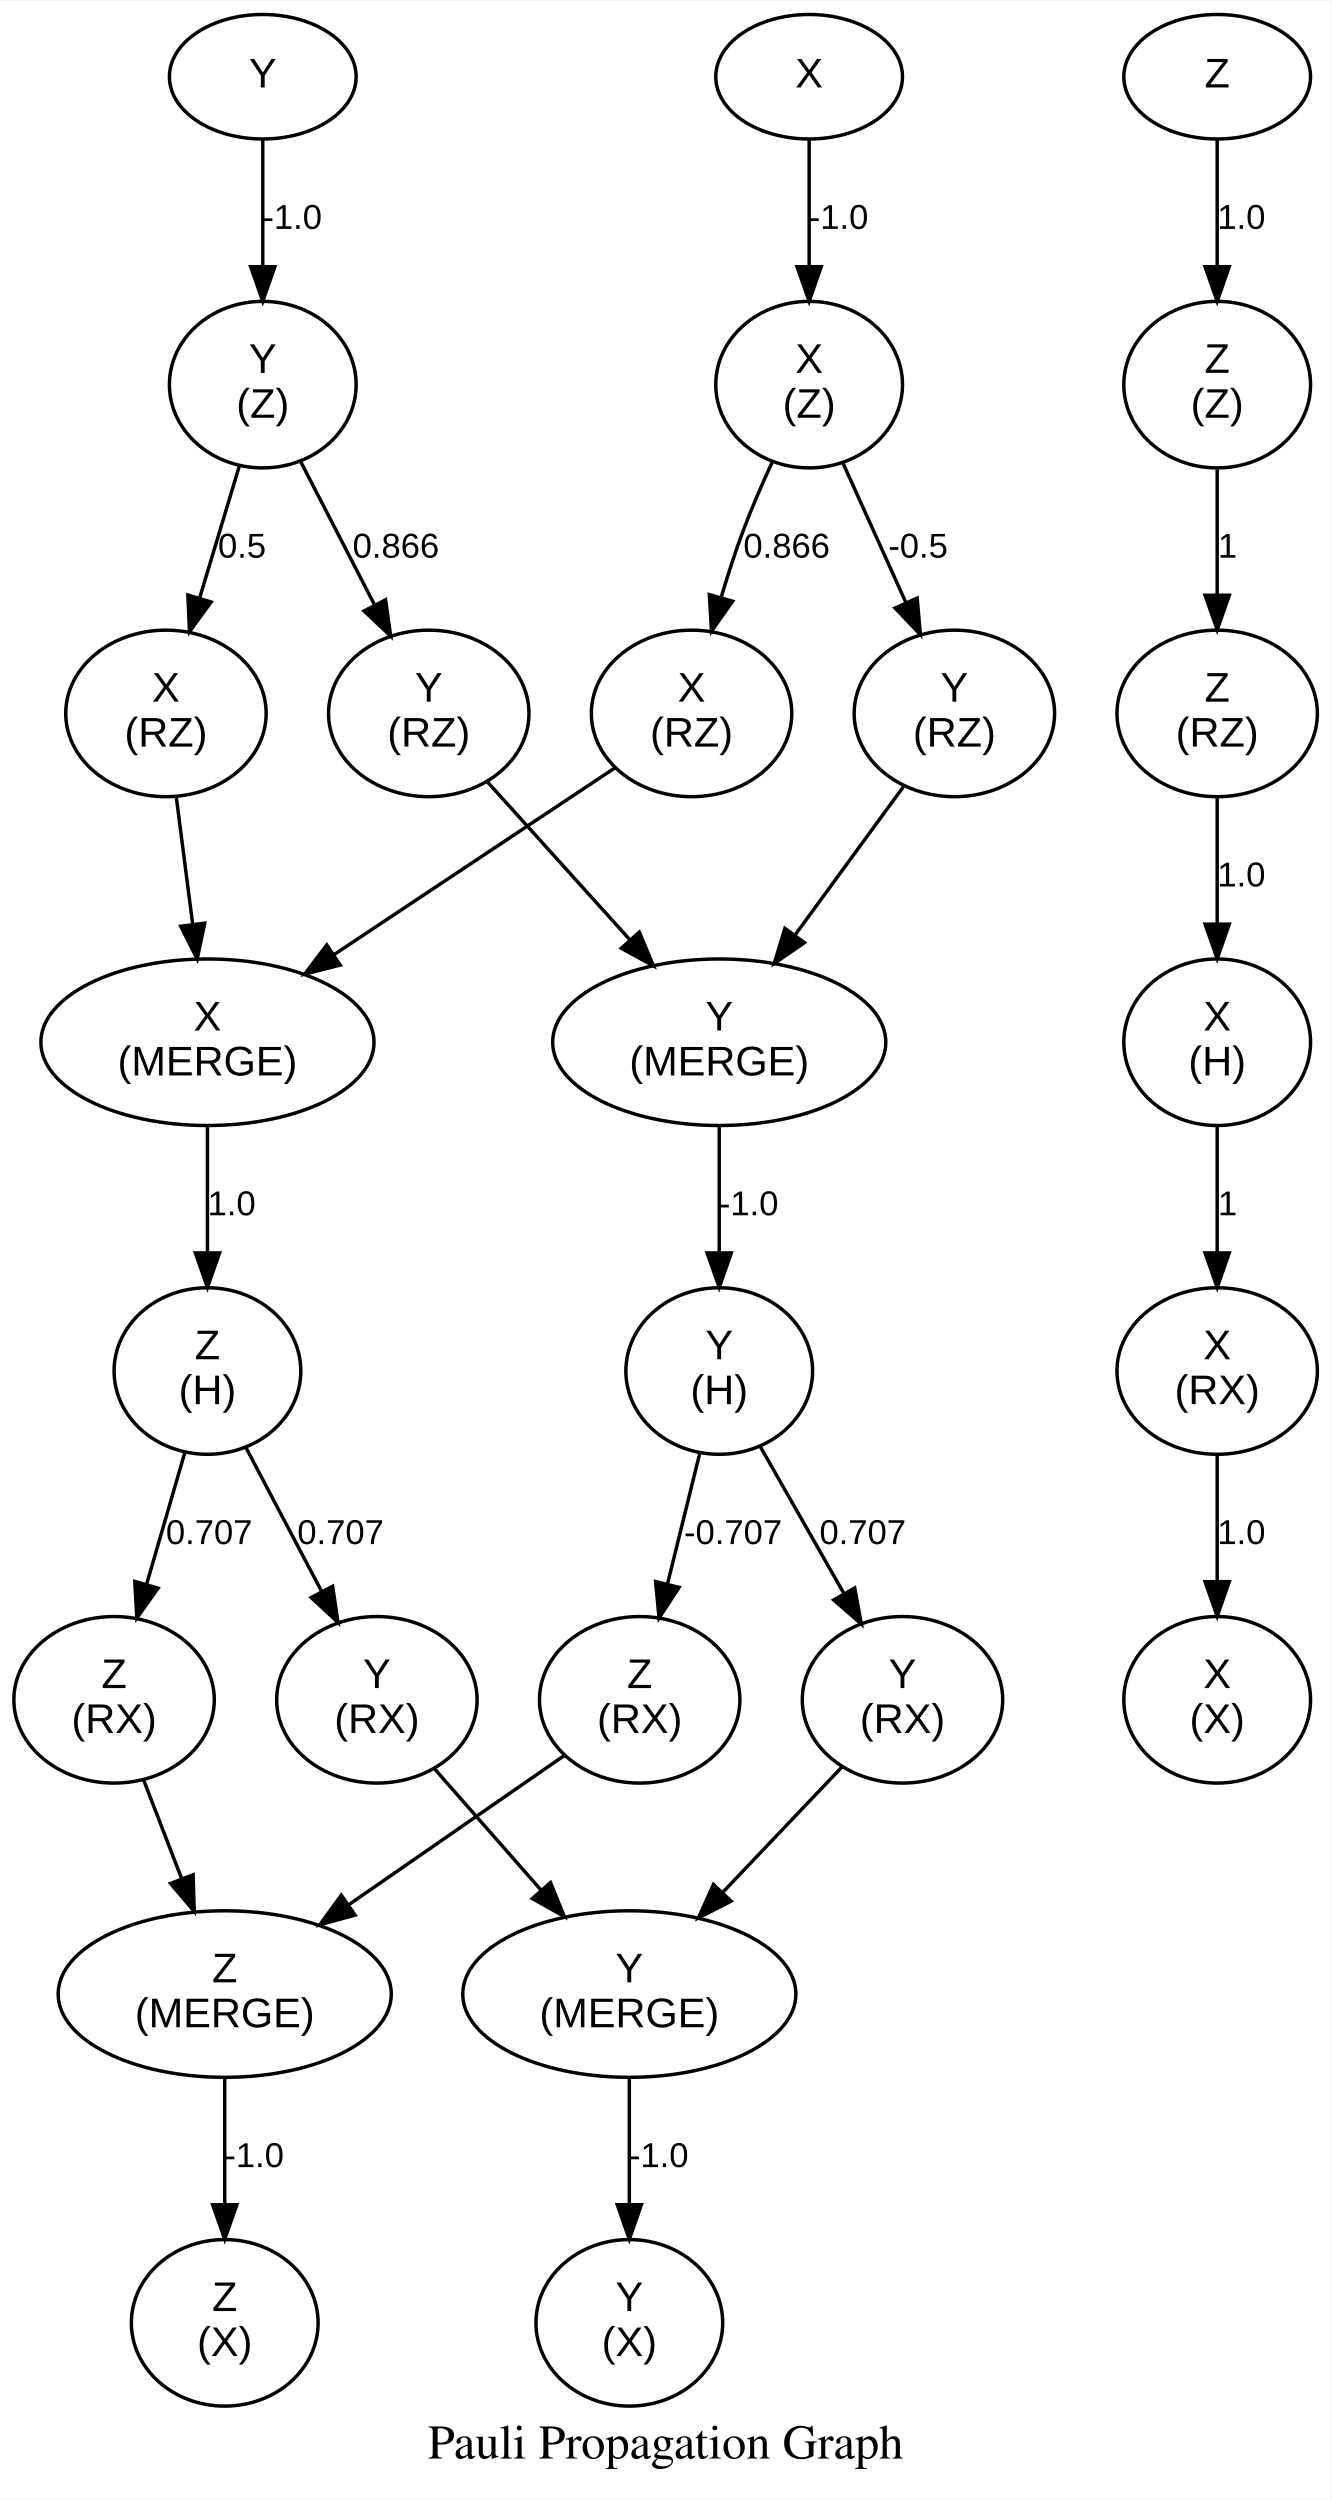
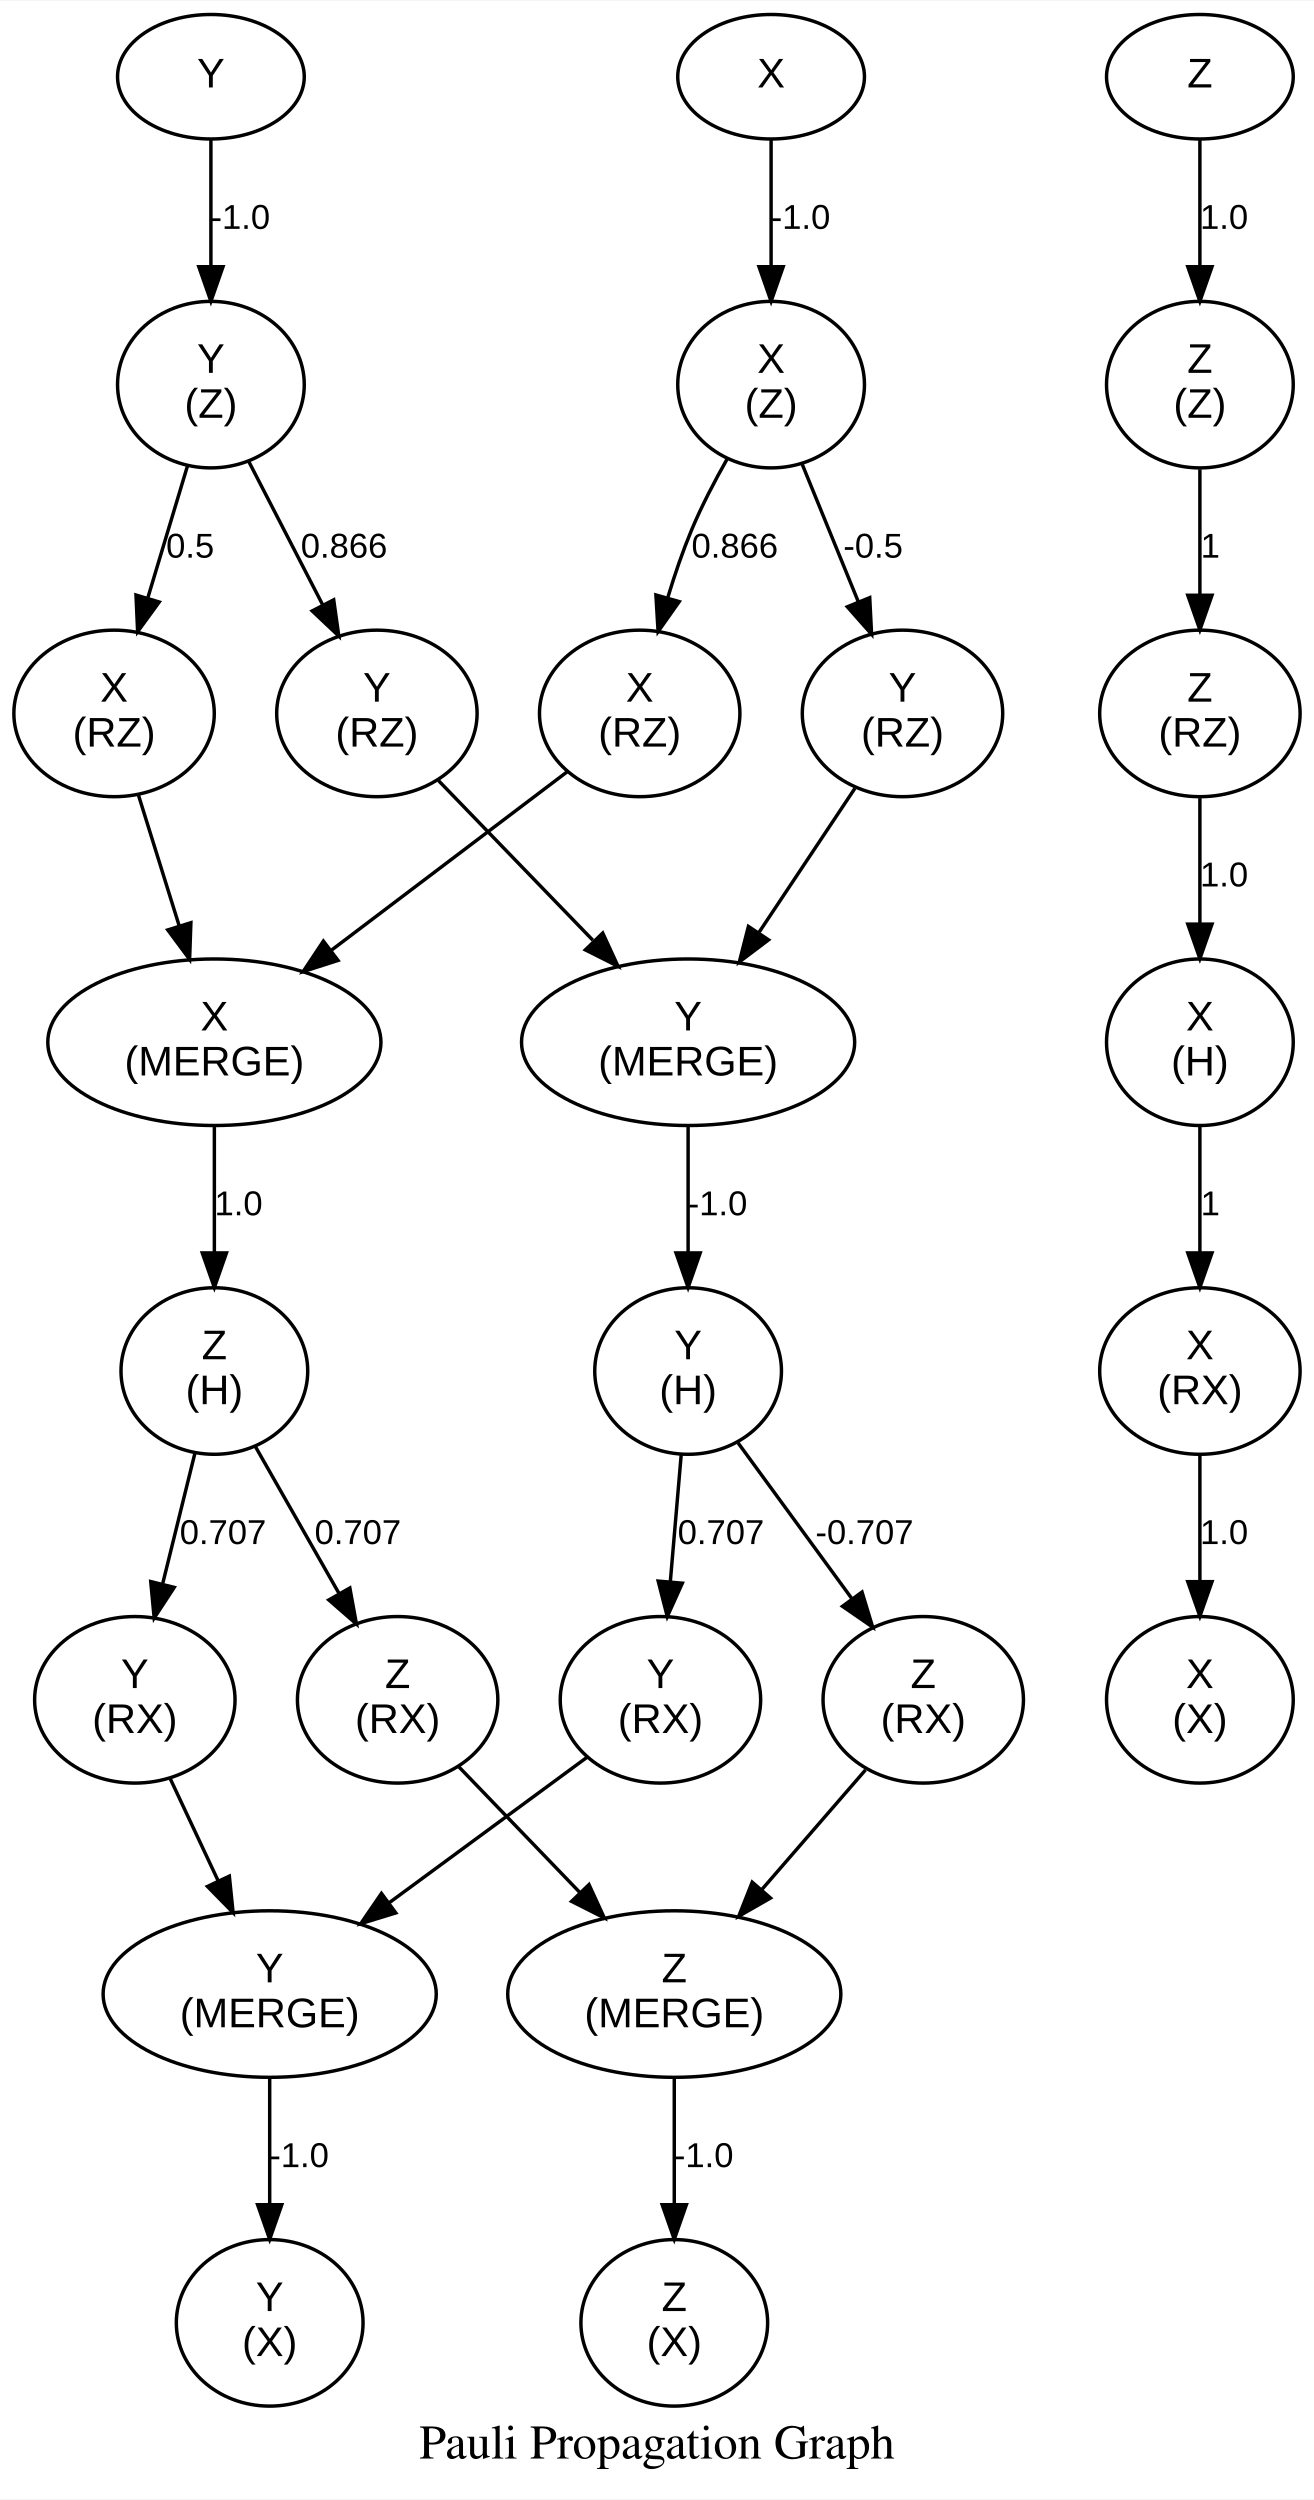
- <svg xmlns="http://www.w3.org/2000/svg" width="385pt" height="723pt" viewBox="0.00 0.00 384.98 722.58">
+ <svg xmlns="http://www.w3.org/2000/svg" width="380pt" height="723pt" viewBox="0.00 0.00 379.98 722.58">
  <g id="graph0" class="graph" transform="scale(1 1) rotate(0) translate(4 718.58)">
-     <polygon fill="white" stroke="transparent" points="-4,4 -4,-718.58 380.98,-718.58 380.98,4 -4,4" />
-     <text text-anchor="middle" x="188.49" y="-7.8" font-family="Times,serif" font-size="14.00">Pauli Propagation Graph</text>
+     <polygon fill="white" stroke="transparent" points="-4,4 -4,-718.58 375.98,-718.58 375.98,4 -4,4" />
+     <text text-anchor="middle" x="185.99" y="-7.8" font-family="Times,serif" font-size="14.00">Pauli Propagation Graph</text>
    <g id="node1" class="node">
-       <ellipse fill="none" stroke="black" cx="60.99" cy="-47.04" rx="27" ry="24.08" />
-       <text text-anchor="middle" x="60.99" y="-50.44" font-family="Arial" font-size="12.00">Z</text>
-       <text text-anchor="middle" x="60.99" y="-37.44" font-family="Arial" font-size="12.00">(X)</text>
+       <ellipse fill="none" stroke="black" cx="56.99" cy="-607.54" rx="27" ry="24.08" />
+       <text text-anchor="middle" x="56.99" y="-610.94" font-family="Arial" font-size="12.00">Y</text>
+       <text text-anchor="middle" x="56.99" y="-597.94" font-family="Arial" font-size="12.00">(Z)</text>
+     </g>
+     <g id="node10" class="node">
+       <ellipse fill="none" stroke="black" cx="28.99" cy="-512.46" rx="28.98" ry="24.08" />
+       <text text-anchor="middle" x="28.99" y="-515.86" font-family="Arial" font-size="12.00">X</text>
+       <text text-anchor="middle" x="28.99" y="-502.86" font-family="Arial" font-size="12.00">(RZ)</text>
+     </g>
+     <g id="edge25" class="edge">
+       <path fill="none" stroke="black" d="M50.21,-584.01C46.77,-572.55 42.51,-558.41 38.72,-545.8" />
+       <polygon fill="black" stroke="black" points="42.04,-544.67 35.8,-536.11 35.33,-546.69 42.04,-544.67" />
+       <text text-anchor="middle" x="50.99" y="-557.5" font-family="Arial" font-size="10.00">0.5</text>
+     </g>
+     <g id="node20" class="node">
+       <ellipse fill="none" stroke="black" cx="104.99" cy="-512.46" rx="28.98" ry="24.08" />
+       <text text-anchor="middle" x="104.99" y="-515.86" font-family="Arial" font-size="12.00">Y</text>
+       <text text-anchor="middle" x="104.99" y="-502.86" font-family="Arial" font-size="12.00">(RZ)</text>
+     </g>
+     <g id="edge8" class="edge">
+       <path fill="none" stroke="black" d="M67.88,-585.42C74.22,-573.13 82.32,-557.43 89.33,-543.83" />
+       <polygon fill="black" stroke="black" points="92.5,-545.31 93.98,-534.82 86.28,-542.1 92.5,-545.31" />
+       <text text-anchor="middle" x="95.49" y="-557.5" font-family="Arial" font-size="10.00">0.866</text>
    </g>
    <g id="node2" class="node">
-       <ellipse fill="none" stroke="black" cx="104.99" cy="-227.21" rx="28.98" ry="24.08" />
-       <text text-anchor="middle" x="104.99" y="-230.61" font-family="Arial" font-size="12.00">Y</text>
-       <text text-anchor="middle" x="104.99" y="-217.61" font-family="Arial" font-size="12.00">(RX)</text>
+       <ellipse fill="none" stroke="black" cx="342.99" cy="-607.54" rx="27" ry="24.08" />
+       <text text-anchor="middle" x="342.99" y="-610.94" font-family="Arial" font-size="12.00">Z</text>
+       <text text-anchor="middle" x="342.99" y="-597.94" font-family="Arial" font-size="12.00">(Z)</text>
+     </g>
+     <g id="node3" class="node">
+       <ellipse fill="none" stroke="black" cx="342.99" cy="-512.46" rx="28.98" ry="24.08" />
+       <text text-anchor="middle" x="342.99" y="-515.86" font-family="Arial" font-size="12.00">Z</text>
+       <text text-anchor="middle" x="342.99" y="-502.86" font-family="Arial" font-size="12.00">(RZ)</text>
+     </g>
+     <g id="edge11" class="edge">
+       <path fill="none" stroke="black" d="M342.99,-583.05C342.99,-572.06 342.99,-558.76 342.99,-546.75" />
+       <polygon fill="black" stroke="black" points="346.49,-546.62 342.99,-536.62 339.49,-546.62 346.49,-546.62" />
+       <text text-anchor="middle" x="345.99" y="-557.5" font-family="Arial" font-size="10.00">1</text>
+     </g>
+     <g id="node4" class="node">
+       <ellipse fill="none" stroke="black" cx="342.99" cy="-417.37" rx="27" ry="24.08" />
+       <text text-anchor="middle" x="342.99" y="-420.77" font-family="Arial" font-size="12.00">X</text>
+       <text text-anchor="middle" x="342.99" y="-407.77" font-family="Arial" font-size="12.00">(H)</text>
+     </g>
+     <g id="edge16" class="edge">
+       <path fill="none" stroke="black" d="M342.99,-487.97C342.99,-476.97 342.99,-463.68 342.99,-451.67" />
+       <polygon fill="black" stroke="black" points="346.49,-451.53 342.99,-441.53 339.49,-451.53 346.49,-451.53" />
+       <text text-anchor="middle" x="349.99" y="-462.42" font-family="Arial" font-size="10.00">1.0</text>
    </g>
    <g id="node11" class="node">
-       <ellipse fill="none" stroke="black" cx="177.99" cy="-142.12" rx="48.17" ry="24.08" />
-       <text text-anchor="middle" x="177.99" y="-145.52" font-family="Arial" font-size="12.00">Y</text>
-       <text text-anchor="middle" x="177.99" y="-132.52" font-family="Arial" font-size="12.00">(MERGE)</text>
+       <ellipse fill="none" stroke="black" cx="342.99" cy="-322.29" rx="28.98" ry="24.08" />
+       <text text-anchor="middle" x="342.99" y="-325.69" font-family="Arial" font-size="12.00">X</text>
+       <text text-anchor="middle" x="342.99" y="-312.69" font-family="Arial" font-size="12.00">(RX)</text>
    </g>
    <g id="edge7" class="edge">
-       <path fill="none" stroke="black" d="M121.56,-207.36C130.65,-197.01 142.12,-183.95 152.34,-172.32" />
-       <polygon fill="black" stroke="black" points="155.2,-174.36 159.18,-164.54 149.95,-169.74 155.2,-174.36" />
-     </g>
-     <g id="node3" class="node">
-       <ellipse fill="none" stroke="black" cx="71.99" cy="-607.54" rx="27" ry="24.08" />
-       <text text-anchor="middle" x="71.99" y="-610.94" font-family="Arial" font-size="12.00">Y</text>
-       <text text-anchor="middle" x="71.99" y="-597.94" font-family="Arial" font-size="12.00">(Z)</text>
+       <path fill="none" stroke="black" d="M342.99,-392.89C342.99,-381.89 342.99,-368.59 342.99,-356.58" />
+       <polygon fill="black" stroke="black" points="346.49,-356.45 342.99,-346.45 339.49,-356.45 346.49,-356.45" />
+       <text text-anchor="middle" x="345.99" y="-367.33" font-family="Arial" font-size="10.00">1</text>
+     </g>
+     <g id="node5" class="node">
+       <ellipse fill="none" stroke="black" cx="34.99" cy="-227.21" rx="28.98" ry="24.08" />
+       <text text-anchor="middle" x="34.99" y="-230.61" font-family="Arial" font-size="12.00">Y</text>
+       <text text-anchor="middle" x="34.99" y="-217.61" font-family="Arial" font-size="12.00">(RX)</text>
    </g>
    <g id="node12" class="node">
-       <ellipse fill="none" stroke="black" cx="43.99" cy="-512.46" rx="28.98" ry="24.08" />
-       <text text-anchor="middle" x="43.99" y="-515.86" font-family="Arial" font-size="12.00">X</text>
-       <text text-anchor="middle" x="43.99" y="-502.86" font-family="Arial" font-size="12.00">(RZ)</text>
+       <ellipse fill="none" stroke="black" cx="73.99" cy="-142.12" rx="48.17" ry="24.08" />
+       <text text-anchor="middle" x="73.99" y="-145.52" font-family="Arial" font-size="12.00">Y</text>
+       <text text-anchor="middle" x="73.99" y="-132.52" font-family="Arial" font-size="12.00">(MERGE)</text>
+     </g>
+     <g id="edge15" class="edge">
+       <path fill="none" stroke="black" d="M45.24,-204.38C49.48,-195.34 54.48,-184.69 59.11,-174.82" />
+       <polygon fill="black" stroke="black" points="62.32,-176.22 63.41,-165.68 55.99,-173.24 62.32,-176.22" />
+     </g>
+     <g id="node6" class="node">
+       <ellipse fill="none" stroke="black" cx="56.99" cy="-696.58" rx="27" ry="18" />
+       <text text-anchor="middle" x="56.99" y="-693.48" font-family="Arial" font-size="12.00">Y</text>
+     </g>
+     <g id="edge5" class="edge">
+       <path fill="none" stroke="black" d="M56.99,-678.39C56.99,-667.94 56.99,-654.24 56.99,-641.75" />
+       <polygon fill="black" stroke="black" points="60.49,-641.64 56.99,-631.64 53.49,-641.64 60.49,-641.64" />
+       <text text-anchor="middle" x="65.49" y="-652.58" font-family="Arial" font-size="10.00">-1.0</text>
+     </g>
+     <g id="node7" class="node">
+       <ellipse fill="none" stroke="black" cx="342.99" cy="-227.21" rx="27" ry="24.08" />
+       <text text-anchor="middle" x="342.99" y="-230.61" font-family="Arial" font-size="12.00">X</text>
+       <text text-anchor="middle" x="342.99" y="-217.61" font-family="Arial" font-size="12.00">(X)</text>
+     </g>
+     <g id="node8" class="node">
+       <ellipse fill="none" stroke="black" cx="110.99" cy="-227.21" rx="28.98" ry="24.08" />
+       <text text-anchor="middle" x="110.99" y="-230.61" font-family="Arial" font-size="12.00">Z</text>
+       <text text-anchor="middle" x="110.99" y="-217.61" font-family="Arial" font-size="12.00">(RX)</text>
+     </g>
+     <g id="node14" class="node">
+       <ellipse fill="none" stroke="black" cx="190.99" cy="-142.12" rx="48.17" ry="24.08" />
+       <text text-anchor="middle" x="190.99" y="-145.52" font-family="Arial" font-size="12.00">Z</text>
+       <text text-anchor="middle" x="190.99" y="-132.52" font-family="Arial" font-size="12.00">(MERGE)</text>
+     </g>
+     <g id="edge27" class="edge">
+       <path fill="none" stroke="black" d="M128.75,-207.77C139.04,-197.08 152.21,-183.4 163.79,-171.38" />
+       <polygon fill="black" stroke="black" points="166.33,-173.78 170.75,-164.15 161.29,-168.92 166.33,-173.78" />
+     </g>
+     <g id="node9" class="node">
+       <ellipse fill="none" stroke="black" cx="256.99" cy="-512.46" rx="28.98" ry="24.08" />
+       <text text-anchor="middle" x="256.99" y="-515.86" font-family="Arial" font-size="12.00">Y</text>
+       <text text-anchor="middle" x="256.99" y="-502.86" font-family="Arial" font-size="12.00">(RZ)</text>
+     </g>
+     <g id="node19" class="node">
+       <ellipse fill="none" stroke="black" cx="194.99" cy="-417.37" rx="48.17" ry="24.08" />
+       <text text-anchor="middle" x="194.99" y="-420.77" font-family="Arial" font-size="12.00">Y</text>
+       <text text-anchor="middle" x="194.99" y="-407.77" font-family="Arial" font-size="12.00">(MERGE)</text>
+     </g>
+     <g id="edge3" class="edge">
+       <path fill="none" stroke="black" d="M243.23,-490.8C235.1,-478.59 224.64,-462.88 215.54,-449.22" />
+       <polygon fill="black" stroke="black" points="218.25,-446.98 209.8,-440.6 212.43,-450.86 218.25,-446.98" />
+     </g>
+     <g id="node24" class="node">
+       <ellipse fill="none" stroke="black" cx="57.99" cy="-417.37" rx="48.17" ry="24.08" />
+       <text text-anchor="middle" x="57.99" y="-420.77" font-family="Arial" font-size="12.00">X</text>
+       <text text-anchor="middle" x="57.99" y="-407.77" font-family="Arial" font-size="12.00">(MERGE)</text>
+     </g>
+     <g id="edge17" class="edge">
+       <path fill="none" stroke="black" d="M36.01,-488.93C39.56,-477.55 43.92,-463.53 47.83,-451" />
+       <polygon fill="black" stroke="black" points="51.2,-451.94 50.83,-441.35 44.52,-449.85 51.2,-451.94" />
+     </g>
+     <g id="edge13" class="edge">
+       <path fill="none" stroke="black" d="M342.99,-297.8C342.99,-286.81 342.99,-273.51 342.99,-261.5" />
+       <polygon fill="black" stroke="black" points="346.49,-261.37 342.99,-251.37 339.49,-261.37 346.49,-261.37" />
+       <text text-anchor="middle" x="349.99" y="-272.25" font-family="Arial" font-size="10.00">1.0</text>
+     </g>
+     <g id="node18" class="node">
+       <ellipse fill="none" stroke="black" cx="73.99" cy="-47.04" rx="27" ry="24.08" />
+       <text text-anchor="middle" x="73.99" y="-50.44" font-family="Arial" font-size="12.00">Y</text>
+       <text text-anchor="middle" x="73.99" y="-37.44" font-family="Arial" font-size="12.00">(X)</text>
+     </g>
+     <g id="edge2" class="edge">
+       <path fill="none" stroke="black" d="M73.99,-117.64C73.99,-106.64 73.99,-93.34 73.99,-81.33" />
+       <polygon fill="black" stroke="black" points="77.49,-81.2 73.99,-71.2 70.49,-81.2 77.49,-81.2" />
+       <text text-anchor="middle" x="82.49" y="-92.08" font-family="Arial" font-size="10.00">-1.0</text>
+     </g>
+     <g id="node13" class="node">
+       <ellipse fill="none" stroke="black" cx="190.99" cy="-47.04" rx="27" ry="24.08" />
+       <text text-anchor="middle" x="190.99" y="-50.44" font-family="Arial" font-size="12.00">Z</text>
+       <text text-anchor="middle" x="190.99" y="-37.44" font-family="Arial" font-size="12.00">(X)</text>
+     </g>
+     <g id="edge4" class="edge">
+       <path fill="none" stroke="black" d="M190.99,-117.64C190.99,-106.64 190.99,-93.34 190.99,-81.33" />
+       <polygon fill="black" stroke="black" points="194.49,-81.2 190.99,-71.2 187.49,-81.2 194.49,-81.2" />
+       <text text-anchor="middle" x="199.49" y="-92.08" font-family="Arial" font-size="10.00">-1.0</text>
+     </g>
+     <g id="node15" class="node">
+       <ellipse fill="none" stroke="black" cx="342.99" cy="-696.58" rx="27" ry="18" />
+       <text text-anchor="middle" x="342.99" y="-693.48" font-family="Arial" font-size="12.00">Z</text>
+     </g>
+     <g id="edge21" class="edge">
+       <path fill="none" stroke="black" d="M342.99,-678.39C342.99,-667.94 342.99,-654.24 342.99,-641.75" />
+       <polygon fill="black" stroke="black" points="346.49,-641.64 342.99,-631.64 339.49,-641.64 346.49,-641.64" />
+       <text text-anchor="middle" x="349.99" y="-652.58" font-family="Arial" font-size="10.00">1.0</text>
+     </g>
+     <g id="node16" class="node">
+       <ellipse fill="none" stroke="black" cx="194.99" cy="-322.29" rx="27" ry="24.08" />
+       <text text-anchor="middle" x="194.99" y="-325.69" font-family="Arial" font-size="12.00">Y</text>
+       <text text-anchor="middle" x="194.99" y="-312.69" font-family="Arial" font-size="12.00">(H)</text>
+     </g>
+     <g id="node25" class="node">
+       <ellipse fill="none" stroke="black" cx="262.99" cy="-227.21" rx="28.98" ry="24.08" />
+       <text text-anchor="middle" x="262.99" y="-230.61" font-family="Arial" font-size="12.00">Z</text>
+       <text text-anchor="middle" x="262.99" y="-217.61" font-family="Arial" font-size="12.00">(RX)</text>
+     </g>
+     <g id="edge26" class="edge">
+       <path fill="none" stroke="black" d="M209.41,-301.55C218.99,-288.44 231.72,-271.01 242.37,-256.44" />
+       <polygon fill="black" stroke="black" points="245.28,-258.38 248.36,-248.24 239.63,-254.25 245.28,-258.38" />
+       <text text-anchor="middle" x="245.99" y="-272.25" font-family="Arial" font-size="10.00">-0.707</text>
+     </g>
+     <g id="node26" class="node">
+       <ellipse fill="none" stroke="black" cx="186.99" cy="-227.21" rx="28.98" ry="24.08" />
+       <text text-anchor="middle" x="186.99" y="-230.61" font-family="Arial" font-size="12.00">Y</text>
+       <text text-anchor="middle" x="186.99" y="-217.61" font-family="Arial" font-size="12.00">(RX)</text>
+     </g>
+     <g id="edge14" class="edge">
+       <path fill="none" stroke="black" d="M193.01,-298.28C192.06,-287.21 190.9,-273.72 189.86,-261.54" />
+       <polygon fill="black" stroke="black" points="193.32,-260.94 188.97,-251.28 186.34,-261.54 193.32,-260.94" />
+       <text text-anchor="middle" x="204.49" y="-272.25" font-family="Arial" font-size="10.00">0.707</text>
+     </g>
+     <g id="node17" class="node">
+       <ellipse fill="none" stroke="black" cx="57.99" cy="-322.29" rx="27" ry="24.08" />
+       <text text-anchor="middle" x="57.99" y="-325.69" font-family="Arial" font-size="12.00">Z</text>
+       <text text-anchor="middle" x="57.99" y="-312.69" font-family="Arial" font-size="12.00">(H)</text>
+     </g>
+     <g id="edge18" class="edge">
+       <path fill="none" stroke="black" d="M52.42,-298.76C49.62,-287.41 46.17,-273.44 43.08,-260.93" />
+       <polygon fill="black" stroke="black" points="46.38,-259.72 40.59,-250.86 39.59,-261.4 46.38,-259.72" />
+       <text text-anchor="middle" x="60.49" y="-272.25" font-family="Arial" font-size="10.00">0.707</text>
+     </g>
+     <g id="edge23" class="edge">
+       <path fill="none" stroke="black" d="M69.75,-300.63C76.91,-288.07 86.16,-271.81 94.09,-257.88" />
+       <polygon fill="black" stroke="black" points="97.17,-259.55 99.08,-249.13 91.09,-256.09 97.17,-259.55" />
+       <text text-anchor="middle" x="99.49" y="-272.25" font-family="Arial" font-size="10.00">0.707</text>
+     </g>
+     <g id="edge9" class="edge">
+       <path fill="none" stroke="black" d="M194.99,-392.89C194.99,-381.89 194.99,-368.59 194.99,-356.58" />
+       <polygon fill="black" stroke="black" points="198.49,-356.45 194.99,-346.45 191.49,-356.45 198.49,-356.45" />
+       <text text-anchor="middle" x="203.49" y="-367.33" font-family="Arial" font-size="10.00">-1.0</text>
+     </g>
+     <g id="edge22" class="edge">
+       <path fill="none" stroke="black" d="M122.77,-493.07C135.51,-479.89 152.91,-461.9 167.44,-446.87" />
+       <polygon fill="black" stroke="black" points="170.3,-448.95 174.73,-439.33 165.27,-444.08 170.3,-448.95" />
+     </g>
+     <g id="node21" class="node">
+       <ellipse fill="none" stroke="black" cx="180.99" cy="-512.46" rx="28.98" ry="24.08" />
+       <text text-anchor="middle" x="180.99" y="-515.86" font-family="Arial" font-size="12.00">X</text>
+       <text text-anchor="middle" x="180.99" y="-502.86" font-family="Arial" font-size="12.00">(RZ)</text>
+     </g>
+     <g id="edge12" class="edge">
+       <path fill="none" stroke="black" d="M160.13,-495.67C141.41,-481.5 113.6,-460.46 91.72,-443.9" />
+       <polygon fill="black" stroke="black" points="93.75,-441.04 83.66,-437.8 89.52,-446.62 93.75,-441.04" />
+     </g>
+     <g id="node22" class="node">
+       <ellipse fill="none" stroke="black" cx="218.99" cy="-607.54" rx="27" ry="24.08" />
+       <text text-anchor="middle" x="218.99" y="-610.94" font-family="Arial" font-size="12.00">X</text>
+       <text text-anchor="middle" x="218.99" y="-597.94" font-family="Arial" font-size="12.00">(Z)</text>
+     </g>
+     <g id="edge24" class="edge">
+       <path fill="none" stroke="black" d="M228,-584.48C232.82,-572.66 238.85,-557.89 244.16,-544.88" />
+       <polygon fill="black" stroke="black" points="247.51,-545.94 248.05,-535.36 241.03,-543.29 247.51,-545.94" />
+       <text text-anchor="middle" x="248.49" y="-557.5" font-family="Arial" font-size="10.00">-0.5</text>
+     </g>
+     <g id="edge6" class="edge">
+       <path fill="none" stroke="black" d="M206.33,-586.13C202.67,-579.68 198.89,-572.43 195.99,-565.5 193.42,-559.35 191.13,-552.62 189.15,-546.09" />
+       <polygon fill="black" stroke="black" points="192.42,-544.79 186.31,-536.13 185.68,-546.71 192.42,-544.79" />
+       <text text-anchor="middle" x="208.49" y="-557.5" font-family="Arial" font-size="10.00">0.866</text>
+     </g>
+     <g id="node23" class="node">
+       <ellipse fill="none" stroke="black" cx="218.99" cy="-696.58" rx="27" ry="18" />
+       <text text-anchor="middle" x="218.99" y="-693.48" font-family="Arial" font-size="12.00">X</text>
+     </g>
+     <g id="edge20" class="edge">
+       <path fill="none" stroke="black" d="M218.99,-678.39C218.99,-667.94 218.99,-654.24 218.99,-641.75" />
+       <polygon fill="black" stroke="black" points="222.49,-641.64 218.99,-631.64 215.49,-641.64 222.49,-641.64" />
+       <text text-anchor="middle" x="227.49" y="-652.58" font-family="Arial" font-size="10.00">-1.0</text>
    </g>
    <g id="edge19" class="edge">
-       <path fill="none" stroke="black" d="M65.21,-584.01C61.77,-572.55 57.51,-558.41 53.72,-545.8" />
-       <polygon fill="black" stroke="black" points="57.04,-544.67 50.8,-536.11 50.33,-546.69 57.04,-544.67" />
-       <text text-anchor="middle" x="65.99" y="-557.5" font-family="Arial" font-size="10.00">0.5</text>
-     </g>
-     <g id="node18" class="node">
-       <ellipse fill="none" stroke="black" cx="119.99" cy="-512.46" rx="28.98" ry="24.08" />
-       <text text-anchor="middle" x="119.99" y="-515.86" font-family="Arial" font-size="12.00">Y</text>
-       <text text-anchor="middle" x="119.99" y="-502.86" font-family="Arial" font-size="12.00">(RZ)</text>
-     </g>
-     <g id="edge13" class="edge">
-       <path fill="none" stroke="black" d="M82.88,-585.42C89.22,-573.13 97.32,-557.43 104.33,-543.83" />
-       <polygon fill="black" stroke="black" points="107.5,-545.31 108.98,-534.82 101.28,-542.1 107.5,-545.31" />
-       <text text-anchor="middle" x="110.49" y="-557.5" font-family="Arial" font-size="10.00">0.866</text>
-     </g>
-     <g id="node4" class="node">
-       <ellipse fill="none" stroke="black" cx="347.99" cy="-607.54" rx="27" ry="24.08" />
-       <text text-anchor="middle" x="347.99" y="-610.94" font-family="Arial" font-size="12.00">Z</text>
-       <text text-anchor="middle" x="347.99" y="-597.94" font-family="Arial" font-size="12.00">(Z)</text>
-     </g>
-     <g id="node5" class="node">
-       <ellipse fill="none" stroke="black" cx="347.99" cy="-512.46" rx="28.98" ry="24.08" />
-       <text text-anchor="middle" x="347.99" y="-515.86" font-family="Arial" font-size="12.00">Z</text>
-       <text text-anchor="middle" x="347.99" y="-502.86" font-family="Arial" font-size="12.00">(RZ)</text>
-     </g>
-     <g id="edge20" class="edge">
-       <path fill="none" stroke="black" d="M347.99,-583.05C347.99,-572.06 347.99,-558.76 347.99,-546.75" />
-       <polygon fill="black" stroke="black" points="351.49,-546.62 347.99,-536.62 344.49,-546.62 351.49,-546.62" />
-       <text text-anchor="middle" x="350.99" y="-557.5" font-family="Arial" font-size="10.00">1</text>
-     </g>
-     <g id="node14" class="node">
-       <ellipse fill="none" stroke="black" cx="347.99" cy="-417.37" rx="27" ry="24.08" />
-       <text text-anchor="middle" x="347.99" y="-420.77" font-family="Arial" font-size="12.00">X</text>
-       <text text-anchor="middle" x="347.99" y="-407.77" font-family="Arial" font-size="12.00">(H)</text>
-     </g>
-     <g id="edge4" class="edge">
-       <path fill="none" stroke="black" d="M347.99,-487.97C347.99,-476.97 347.99,-463.68 347.99,-451.67" />
-       <polygon fill="black" stroke="black" points="351.49,-451.53 347.99,-441.53 344.49,-451.53 351.49,-451.53" />
-       <text text-anchor="middle" x="354.99" y="-462.42" font-family="Arial" font-size="10.00">1.0</text>
-     </g>
-     <g id="node6" class="node">
-       <ellipse fill="none" stroke="black" cx="203.99" cy="-417.37" rx="48.17" ry="24.08" />
-       <text text-anchor="middle" x="203.99" y="-420.77" font-family="Arial" font-size="12.00">Y</text>
-       <text text-anchor="middle" x="203.99" y="-407.77" font-family="Arial" font-size="12.00">(MERGE)</text>
-     </g>
-     <g id="node26" class="node">
-       <ellipse fill="none" stroke="black" cx="203.99" cy="-322.29" rx="27" ry="24.08" />
-       <text text-anchor="middle" x="203.99" y="-325.69" font-family="Arial" font-size="12.00">Y</text>
-       <text text-anchor="middle" x="203.99" y="-312.69" font-family="Arial" font-size="12.00">(H)</text>
-     </g>
-     <g id="edge6" class="edge">
-       <path fill="none" stroke="black" d="M203.99,-392.89C203.99,-381.89 203.99,-368.59 203.99,-356.58" />
-       <polygon fill="black" stroke="black" points="207.49,-356.45 203.99,-346.45 200.49,-356.45 207.49,-356.45" />
-       <text text-anchor="middle" x="212.49" y="-367.33" font-family="Arial" font-size="10.00">-1.0</text>
-     </g>
-     <g id="node7" class="node">
-       <ellipse fill="none" stroke="black" cx="256.99" cy="-227.21" rx="28.98" ry="24.08" />
-       <text text-anchor="middle" x="256.99" y="-230.61" font-family="Arial" font-size="12.00">Y</text>
-       <text text-anchor="middle" x="256.99" y="-217.61" font-family="Arial" font-size="12.00">(RX)</text>
-     </g>
-     <g id="edge11" class="edge">
-       <path fill="none" stroke="black" d="M239.46,-207.77C229.39,-197.18 216.53,-183.66 205.18,-171.72" />
-       <polygon fill="black" stroke="black" points="207.41,-168.98 197.98,-164.15 202.33,-173.81 207.41,-168.98" />
-     </g>
-     <g id="node8" class="node">
-       <ellipse fill="none" stroke="black" cx="347.99" cy="-696.58" rx="27" ry="18" />
-       <text text-anchor="middle" x="347.99" y="-693.48" font-family="Arial" font-size="12.00">Z</text>
-     </g>
-     <g id="edge23" class="edge">
-       <path fill="none" stroke="black" d="M347.99,-678.39C347.99,-667.94 347.99,-654.24 347.99,-641.75" />
-       <polygon fill="black" stroke="black" points="351.49,-641.64 347.99,-631.64 344.49,-641.64 351.49,-641.64" />
-       <text text-anchor="middle" x="354.99" y="-652.58" font-family="Arial" font-size="10.00">1.0</text>
-     </g>
-     <g id="node9" class="node">
-       <ellipse fill="none" stroke="black" cx="28.99" cy="-227.21" rx="28.98" ry="24.08" />
-       <text text-anchor="middle" x="28.99" y="-230.61" font-family="Arial" font-size="12.00">Z</text>
-       <text text-anchor="middle" x="28.99" y="-217.61" font-family="Arial" font-size="12.00">(RX)</text>
-     </g>
-     <g id="node23" class="node">
-       <ellipse fill="none" stroke="black" cx="60.99" cy="-142.12" rx="48.17" ry="24.08" />
-       <text text-anchor="middle" x="60.99" y="-145.52" font-family="Arial" font-size="12.00">Z</text>
-       <text text-anchor="middle" x="60.99" y="-132.52" font-family="Arial" font-size="12.00">(MERGE)</text>
-     </g>
-     <g id="edge18" class="edge">
-       <path fill="none" stroke="black" d="M37.57,-203.94C40.92,-195.24 44.83,-185.08 48.49,-175.59" />
-       <polygon fill="black" stroke="black" points="51.84,-176.62 52.17,-166.03 45.31,-174.1 51.84,-176.62" />
-     </g>
-     <g id="node10" class="node">
-       <ellipse fill="none" stroke="black" cx="347.99" cy="-322.29" rx="28.98" ry="24.08" />
-       <text text-anchor="middle" x="347.99" y="-325.69" font-family="Arial" font-size="12.00">X</text>
-       <text text-anchor="middle" x="347.99" y="-312.69" font-family="Arial" font-size="12.00">(RX)</text>
-     </g>
-     <g id="node24" class="node">
-       <ellipse fill="none" stroke="black" cx="347.99" cy="-227.21" rx="27" ry="24.08" />
-       <text text-anchor="middle" x="347.99" y="-230.61" font-family="Arial" font-size="12.00">X</text>
-       <text text-anchor="middle" x="347.99" y="-217.61" font-family="Arial" font-size="12.00">(X)</text>
-     </g>
-     <g id="edge2" class="edge">
-       <path fill="none" stroke="black" d="M347.99,-297.8C347.99,-286.81 347.99,-273.51 347.99,-261.5" />
-       <polygon fill="black" stroke="black" points="351.49,-261.37 347.99,-251.37 344.49,-261.37 351.49,-261.37" />
-       <text text-anchor="middle" x="354.99" y="-272.25" font-family="Arial" font-size="10.00">1.0</text>
-     </g>
-     <g id="node17" class="node">
-       <ellipse fill="none" stroke="black" cx="177.99" cy="-47.04" rx="27" ry="24.08" />
-       <text text-anchor="middle" x="177.99" y="-50.44" font-family="Arial" font-size="12.00">Y</text>
-       <text text-anchor="middle" x="177.99" y="-37.44" font-family="Arial" font-size="12.00">(X)</text>
-     </g>
-     <g id="edge27" class="edge">
-       <path fill="none" stroke="black" d="M177.99,-117.64C177.99,-106.64 177.99,-93.34 177.99,-81.33" />
-       <polygon fill="black" stroke="black" points="181.49,-81.2 177.99,-71.2 174.49,-81.2 181.49,-81.2" />
-       <text text-anchor="middle" x="186.49" y="-92.08" font-family="Arial" font-size="10.00">-1.0</text>
-     </g>
-     <g id="node22" class="node">
-       <ellipse fill="none" stroke="black" cx="55.99" cy="-417.37" rx="48.17" ry="24.08" />
-       <text text-anchor="middle" x="55.99" y="-420.77" font-family="Arial" font-size="12.00">X</text>
-       <text text-anchor="middle" x="55.99" y="-407.77" font-family="Arial" font-size="12.00">(MERGE)</text>
+       <path fill="none" stroke="black" d="M57.99,-392.89C57.99,-381.89 57.99,-368.59 57.99,-356.58" />
+       <polygon fill="black" stroke="black" points="61.49,-356.45 57.99,-346.45 54.49,-356.45 61.49,-356.45" />
+       <text text-anchor="middle" x="64.99" y="-367.33" font-family="Arial" font-size="10.00">1.0</text>
    </g>
    <g id="edge10" class="edge">
-       <path fill="none" stroke="black" d="M46.96,-488.45C48.39,-477.37 50.12,-463.88 51.69,-451.71" />
-       <polygon fill="black" stroke="black" points="55.21,-451.81 53.02,-441.44 48.27,-450.91 55.21,-451.81" />
-     </g>
-     <g id="node13" class="node">
-       <ellipse fill="none" stroke="black" cx="195.99" cy="-512.46" rx="28.98" ry="24.08" />
-       <text text-anchor="middle" x="195.99" y="-515.86" font-family="Arial" font-size="12.00">X</text>
-       <text text-anchor="middle" x="195.99" y="-502.86" font-family="Arial" font-size="12.00">(RZ)</text>
-     </g>
-     <g id="edge15" class="edge">
-       <path fill="none" stroke="black" d="M173.81,-496.71C151.99,-482.2 118.29,-459.8 92.52,-442.66" />
-       <polygon fill="black" stroke="black" points="94.37,-439.69 84.11,-437.07 90.5,-445.52 94.37,-439.69" />
-     </g>
-     <g id="edge17" class="edge">
-       <path fill="none" stroke="black" d="M347.99,-392.89C347.99,-381.89 347.99,-368.59 347.99,-356.58" />
-       <polygon fill="black" stroke="black" points="351.49,-356.45 347.99,-346.45 344.49,-356.45 351.49,-356.45" />
-       <text text-anchor="middle" x="350.99" y="-367.33" font-family="Arial" font-size="10.00">1</text>
-     </g>
-     <g id="node15" class="node">
-       <ellipse fill="none" stroke="black" cx="229.99" cy="-607.54" rx="27" ry="24.08" />
-       <text text-anchor="middle" x="229.99" y="-610.94" font-family="Arial" font-size="12.00">X</text>
-       <text text-anchor="middle" x="229.99" y="-597.94" font-family="Arial" font-size="12.00">(Z)</text>
-     </g>
-     <g id="edge16" class="edge">
-       <path fill="none" stroke="black" d="M219.3,-585.08C216.41,-578.85 213.41,-571.97 210.99,-565.5 208.68,-559.31 206.51,-552.61 204.58,-546.13" />
-       <polygon fill="black" stroke="black" points="207.87,-544.89 201.75,-536.25 201.14,-546.82 207.87,-544.89" />
-       <text text-anchor="middle" x="223.49" y="-557.5" font-family="Arial" font-size="10.00">0.866</text>
-     </g>
-     <g id="node21" class="node">
-       <ellipse fill="none" stroke="black" cx="271.99" cy="-512.46" rx="28.98" ry="24.08" />
-       <text text-anchor="middle" x="271.99" y="-515.86" font-family="Arial" font-size="12.00">Y</text>
-       <text text-anchor="middle" x="271.99" y="-502.86" font-family="Arial" font-size="12.00">(RZ)</text>
-     </g>
-     <g id="edge24" class="edge">
-       <path fill="none" stroke="black" d="M239.73,-584.95C245.15,-572.94 252,-557.77 257.98,-544.51" />
-       <polygon fill="black" stroke="black" points="261.23,-545.81 262.16,-535.25 254.85,-542.93 261.23,-545.81" />
-       <text text-anchor="middle" x="261.49" y="-557.5" font-family="Arial" font-size="10.00">-0.5</text>
-     </g>
-     <g id="node16" class="node">
-       <ellipse fill="none" stroke="black" cx="55.99" cy="-322.29" rx="27" ry="24.08" />
-       <text text-anchor="middle" x="55.99" y="-325.69" font-family="Arial" font-size="12.00">Z</text>
-       <text text-anchor="middle" x="55.99" y="-312.69" font-family="Arial" font-size="12.00">(H)</text>
-     </g>
-     <g id="edge22" class="edge">
-       <path fill="none" stroke="black" d="M67.11,-300.17C73.58,-287.88 81.85,-272.18 89,-258.58" />
-       <polygon fill="black" stroke="black" points="92.19,-260.05 93.75,-249.57 85.99,-256.79 92.19,-260.05" />
-       <text text-anchor="middle" x="94.49" y="-272.25" font-family="Arial" font-size="10.00">0.707</text>
-     </g>
-     <g id="edge5" class="edge">
-       <path fill="none" stroke="black" d="M49.46,-298.76C46.13,-287.3 42.03,-273.16 38.37,-260.55" />
-       <polygon fill="black" stroke="black" points="41.71,-259.49 35.56,-250.86 34.99,-261.44 41.71,-259.49" />
-       <text text-anchor="middle" x="56.49" y="-272.25" font-family="Arial" font-size="10.00">0.707</text>
-     </g>
-     <g id="edge25" class="edge">
-       <path fill="none" stroke="black" d="M136.99,-492.62C148.83,-479.5 164.83,-461.77 178.23,-446.92" />
-       <polygon fill="black" stroke="black" points="180.87,-449.23 184.97,-439.46 175.67,-444.54 180.87,-449.23" />
-     </g>
-     <g id="node19" class="node">
-       <ellipse fill="none" stroke="black" cx="180.99" cy="-227.21" rx="28.98" ry="24.08" />
-       <text text-anchor="middle" x="180.99" y="-230.61" font-family="Arial" font-size="12.00">Z</text>
-       <text text-anchor="middle" x="180.99" y="-217.61" font-family="Arial" font-size="12.00">(RX)</text>
-     </g>
-     <g id="edge12" class="edge">
-       <path fill="none" stroke="black" d="M159.26,-211.16C141.89,-199.13 117.16,-182.02 96.86,-167.96" />
-       <polygon fill="black" stroke="black" points="98.68,-164.96 88.47,-162.15 94.7,-170.72 98.68,-164.96" />
-     </g>
-     <g id="node20" class="node">
-       <ellipse fill="none" stroke="black" cx="229.99" cy="-696.58" rx="27" ry="18" />
-       <text text-anchor="middle" x="229.99" y="-693.48" font-family="Arial" font-size="12.00">X</text>
-     </g>
-     <g id="edge21" class="edge">
-       <path fill="none" stroke="black" d="M229.99,-678.39C229.99,-667.94 229.99,-654.24 229.99,-641.75" />
-       <polygon fill="black" stroke="black" points="233.49,-641.64 229.99,-631.64 226.49,-641.64 233.49,-641.64" />
-       <text text-anchor="middle" x="238.49" y="-652.58" font-family="Arial" font-size="10.00">-1.0</text>
-     </g>
-     <g id="edge14" class="edge">
-       <path fill="none" stroke="black" d="M257.24,-491.26C248.11,-478.77 236.24,-462.51 226.01,-448.52" />
-       <polygon fill="black" stroke="black" points="228.63,-446.17 219.9,-440.16 222.98,-450.3 228.63,-446.17" />
-     </g>
-     <g id="edge26" class="edge">
-       <path fill="none" stroke="black" d="M55.99,-392.89C55.99,-381.89 55.99,-368.59 55.99,-356.58" />
-       <polygon fill="black" stroke="black" points="59.49,-356.45 55.99,-346.45 52.49,-356.45 59.49,-356.45" />
-       <text text-anchor="middle" x="62.99" y="-367.33" font-family="Arial" font-size="10.00">1.0</text>
+       <path fill="none" stroke="black" d="M246.29,-206.94C237.38,-196.66 226.23,-183.79 216.28,-172.31" />
+       <polygon fill="black" stroke="black" points="218.82,-169.89 209.63,-164.63 213.53,-174.48 218.82,-169.89" />
    </g>
    <g id="edge1" class="edge">
-       <path fill="none" stroke="black" d="M60.99,-117.64C60.99,-106.64 60.99,-93.34 60.99,-81.33" />
-       <polygon fill="black" stroke="black" points="64.49,-81.2 60.99,-71.2 57.49,-81.2 64.49,-81.2" />
-       <text text-anchor="middle" x="69.49" y="-92.08" font-family="Arial" font-size="10.00">-1.0</text>
-     </g>
-     <g id="node25" class="node">
-       <ellipse fill="none" stroke="black" cx="71.99" cy="-696.58" rx="27" ry="18" />
-       <text text-anchor="middle" x="71.99" y="-693.48" font-family="Arial" font-size="12.00">Y</text>
-     </g>
-     <g id="edge9" class="edge">
-       <path fill="none" stroke="black" d="M71.99,-678.39C71.99,-667.94 71.99,-654.24 71.99,-641.75" />
-       <polygon fill="black" stroke="black" points="75.49,-641.64 71.99,-631.64 68.49,-641.64 75.49,-641.64" />
-       <text text-anchor="middle" x="80.49" y="-652.58" font-family="Arial" font-size="10.00">-1.0</text>
-     </g>
-     <g id="edge3" class="edge">
-       <path fill="none" stroke="black" d="M215.75,-300.63C222.91,-288.07 232.16,-271.81 240.09,-257.88" />
-       <polygon fill="black" stroke="black" points="243.17,-259.55 245.08,-249.13 237.09,-256.09 243.17,-259.55" />
-       <text text-anchor="middle" x="245.49" y="-272.25" font-family="Arial" font-size="10.00">0.707</text>
-     </g>
-     <g id="edge8" class="edge">
-       <path fill="none" stroke="black" d="M198.42,-298.76C195.62,-287.41 192.17,-273.44 189.08,-260.93" />
-       <polygon fill="black" stroke="black" points="192.38,-259.72 186.59,-250.86 185.59,-261.4 192.38,-259.72" />
-       <text text-anchor="middle" x="207.99" y="-272.25" font-family="Arial" font-size="10.00">-0.707</text>
+       <path fill="none" stroke="black" d="M165.74,-210.58C149.66,-198.76 127.24,-182.28 108.59,-168.56" />
+       <polygon fill="black" stroke="black" points="110.45,-165.59 100.32,-162.48 106.31,-171.23 110.45,-165.59" />
    </g>
  </g>
</svg>
